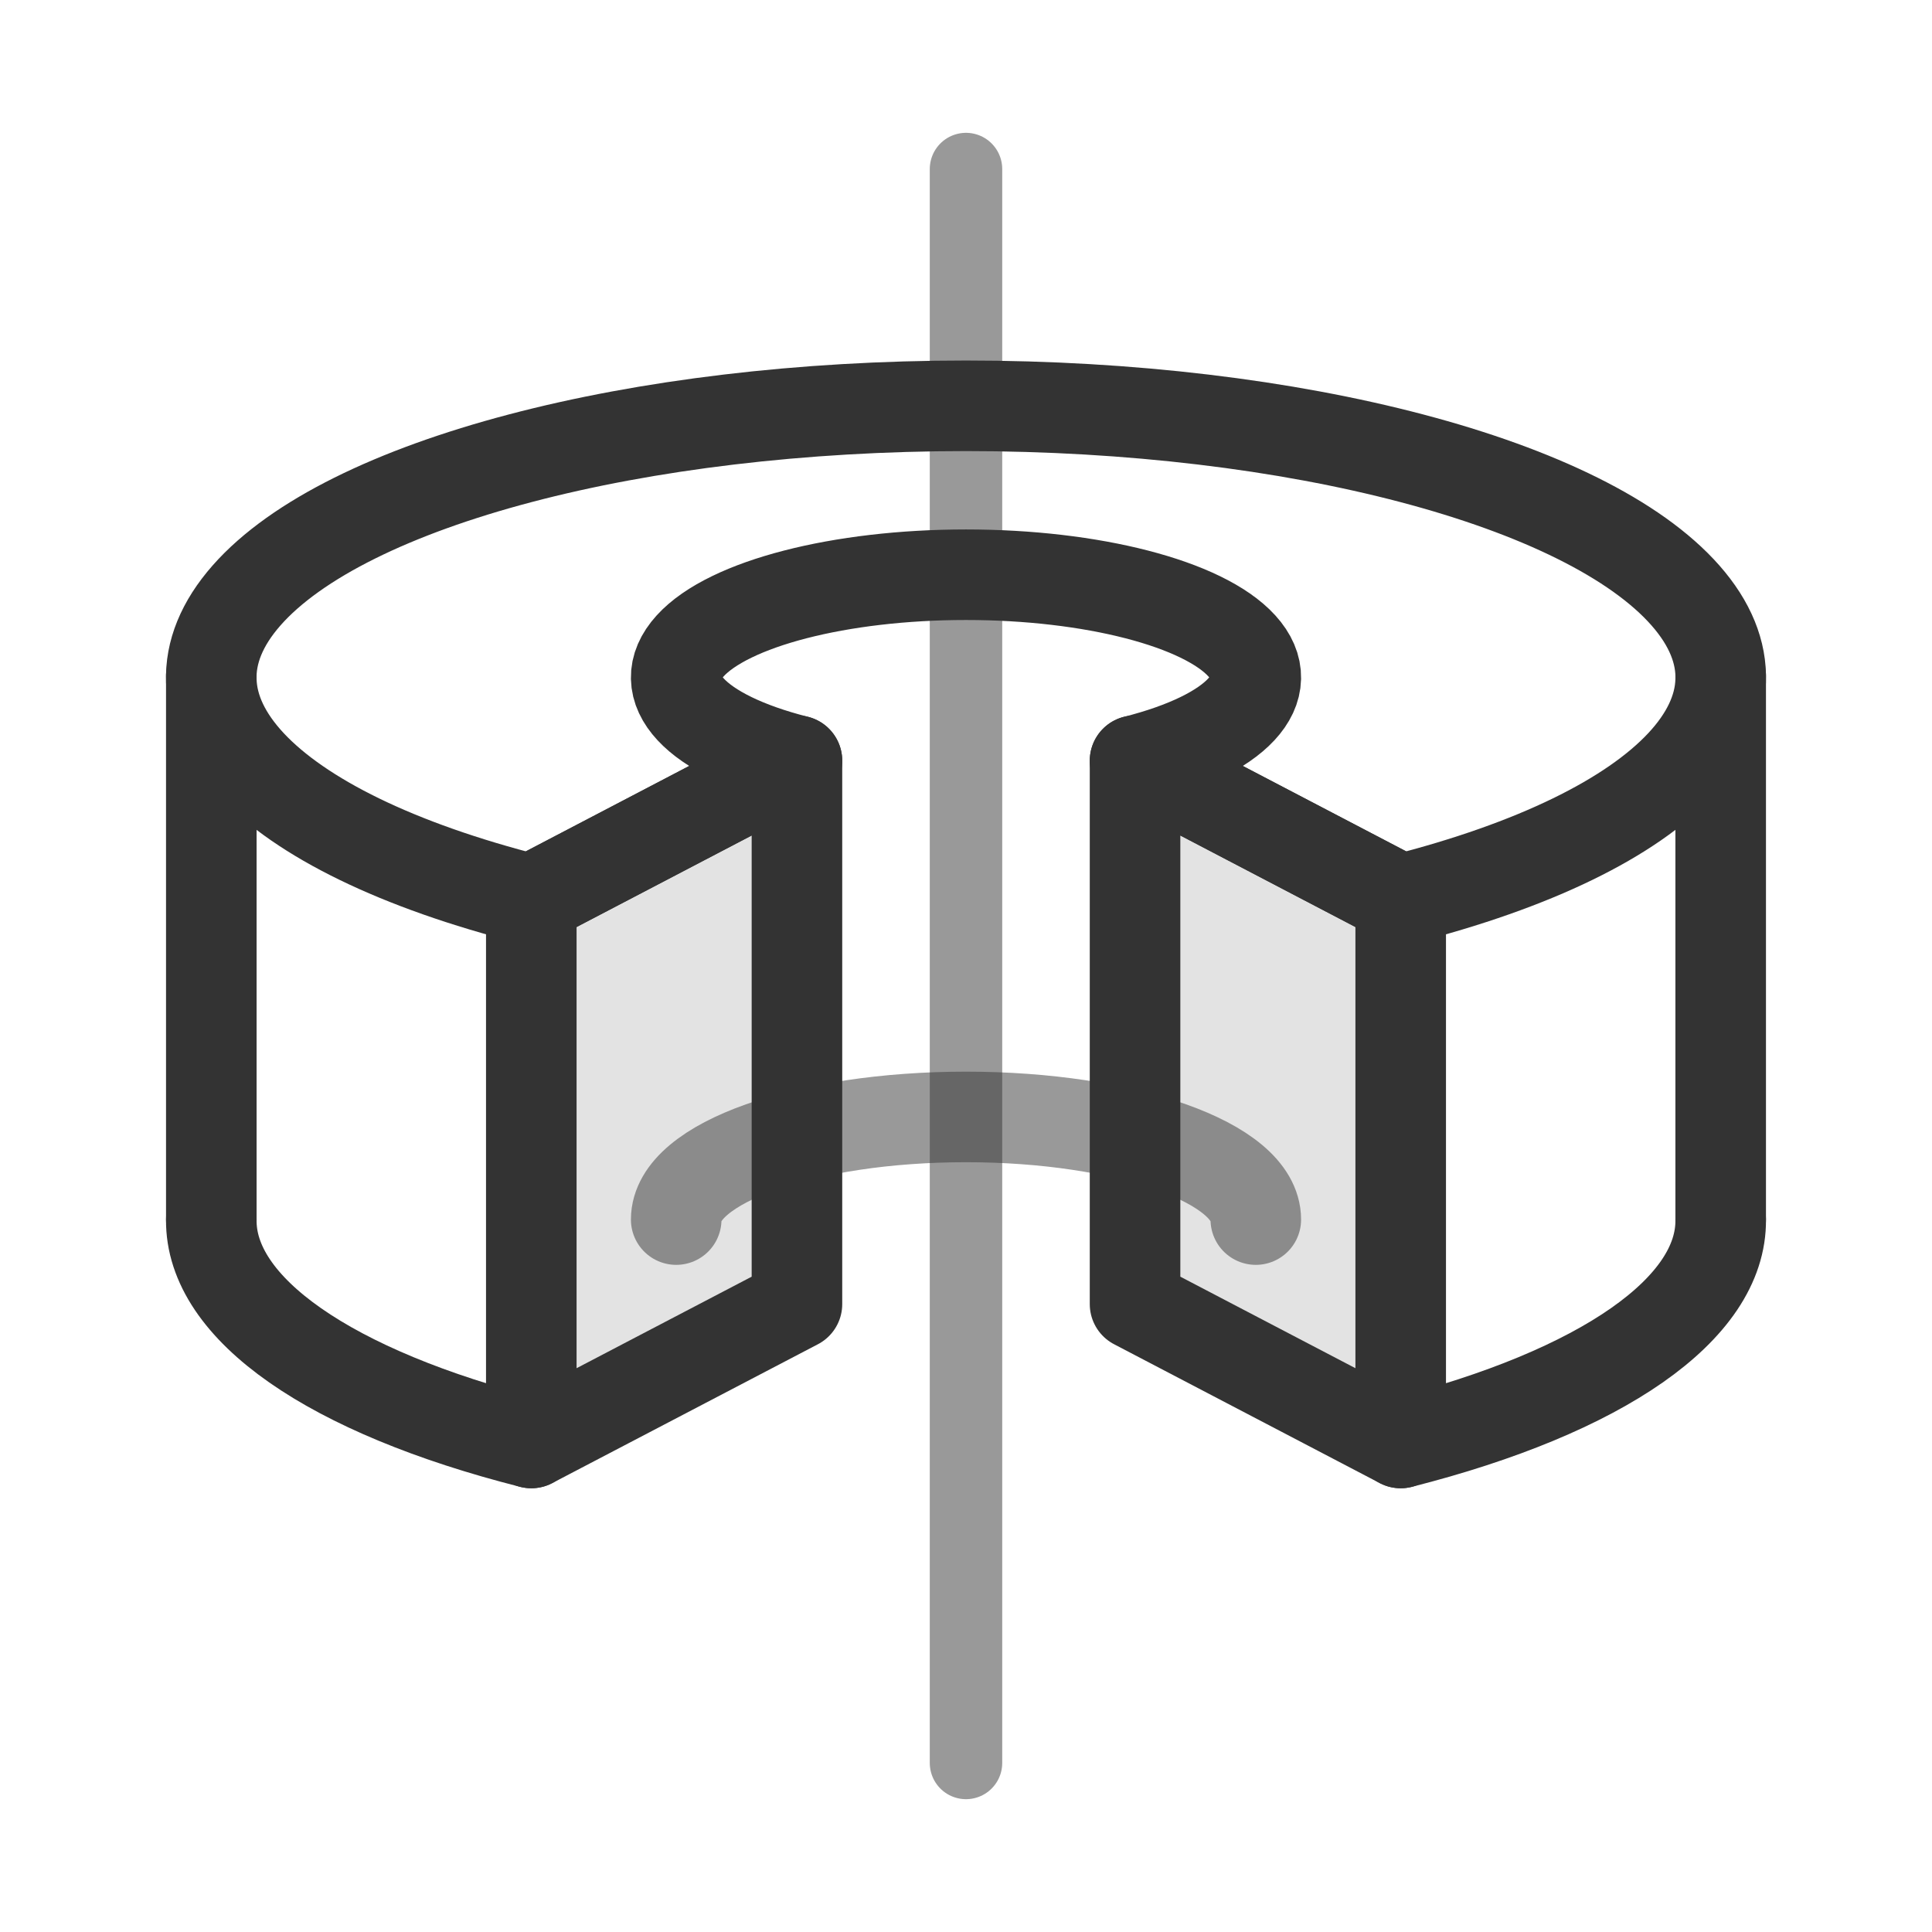
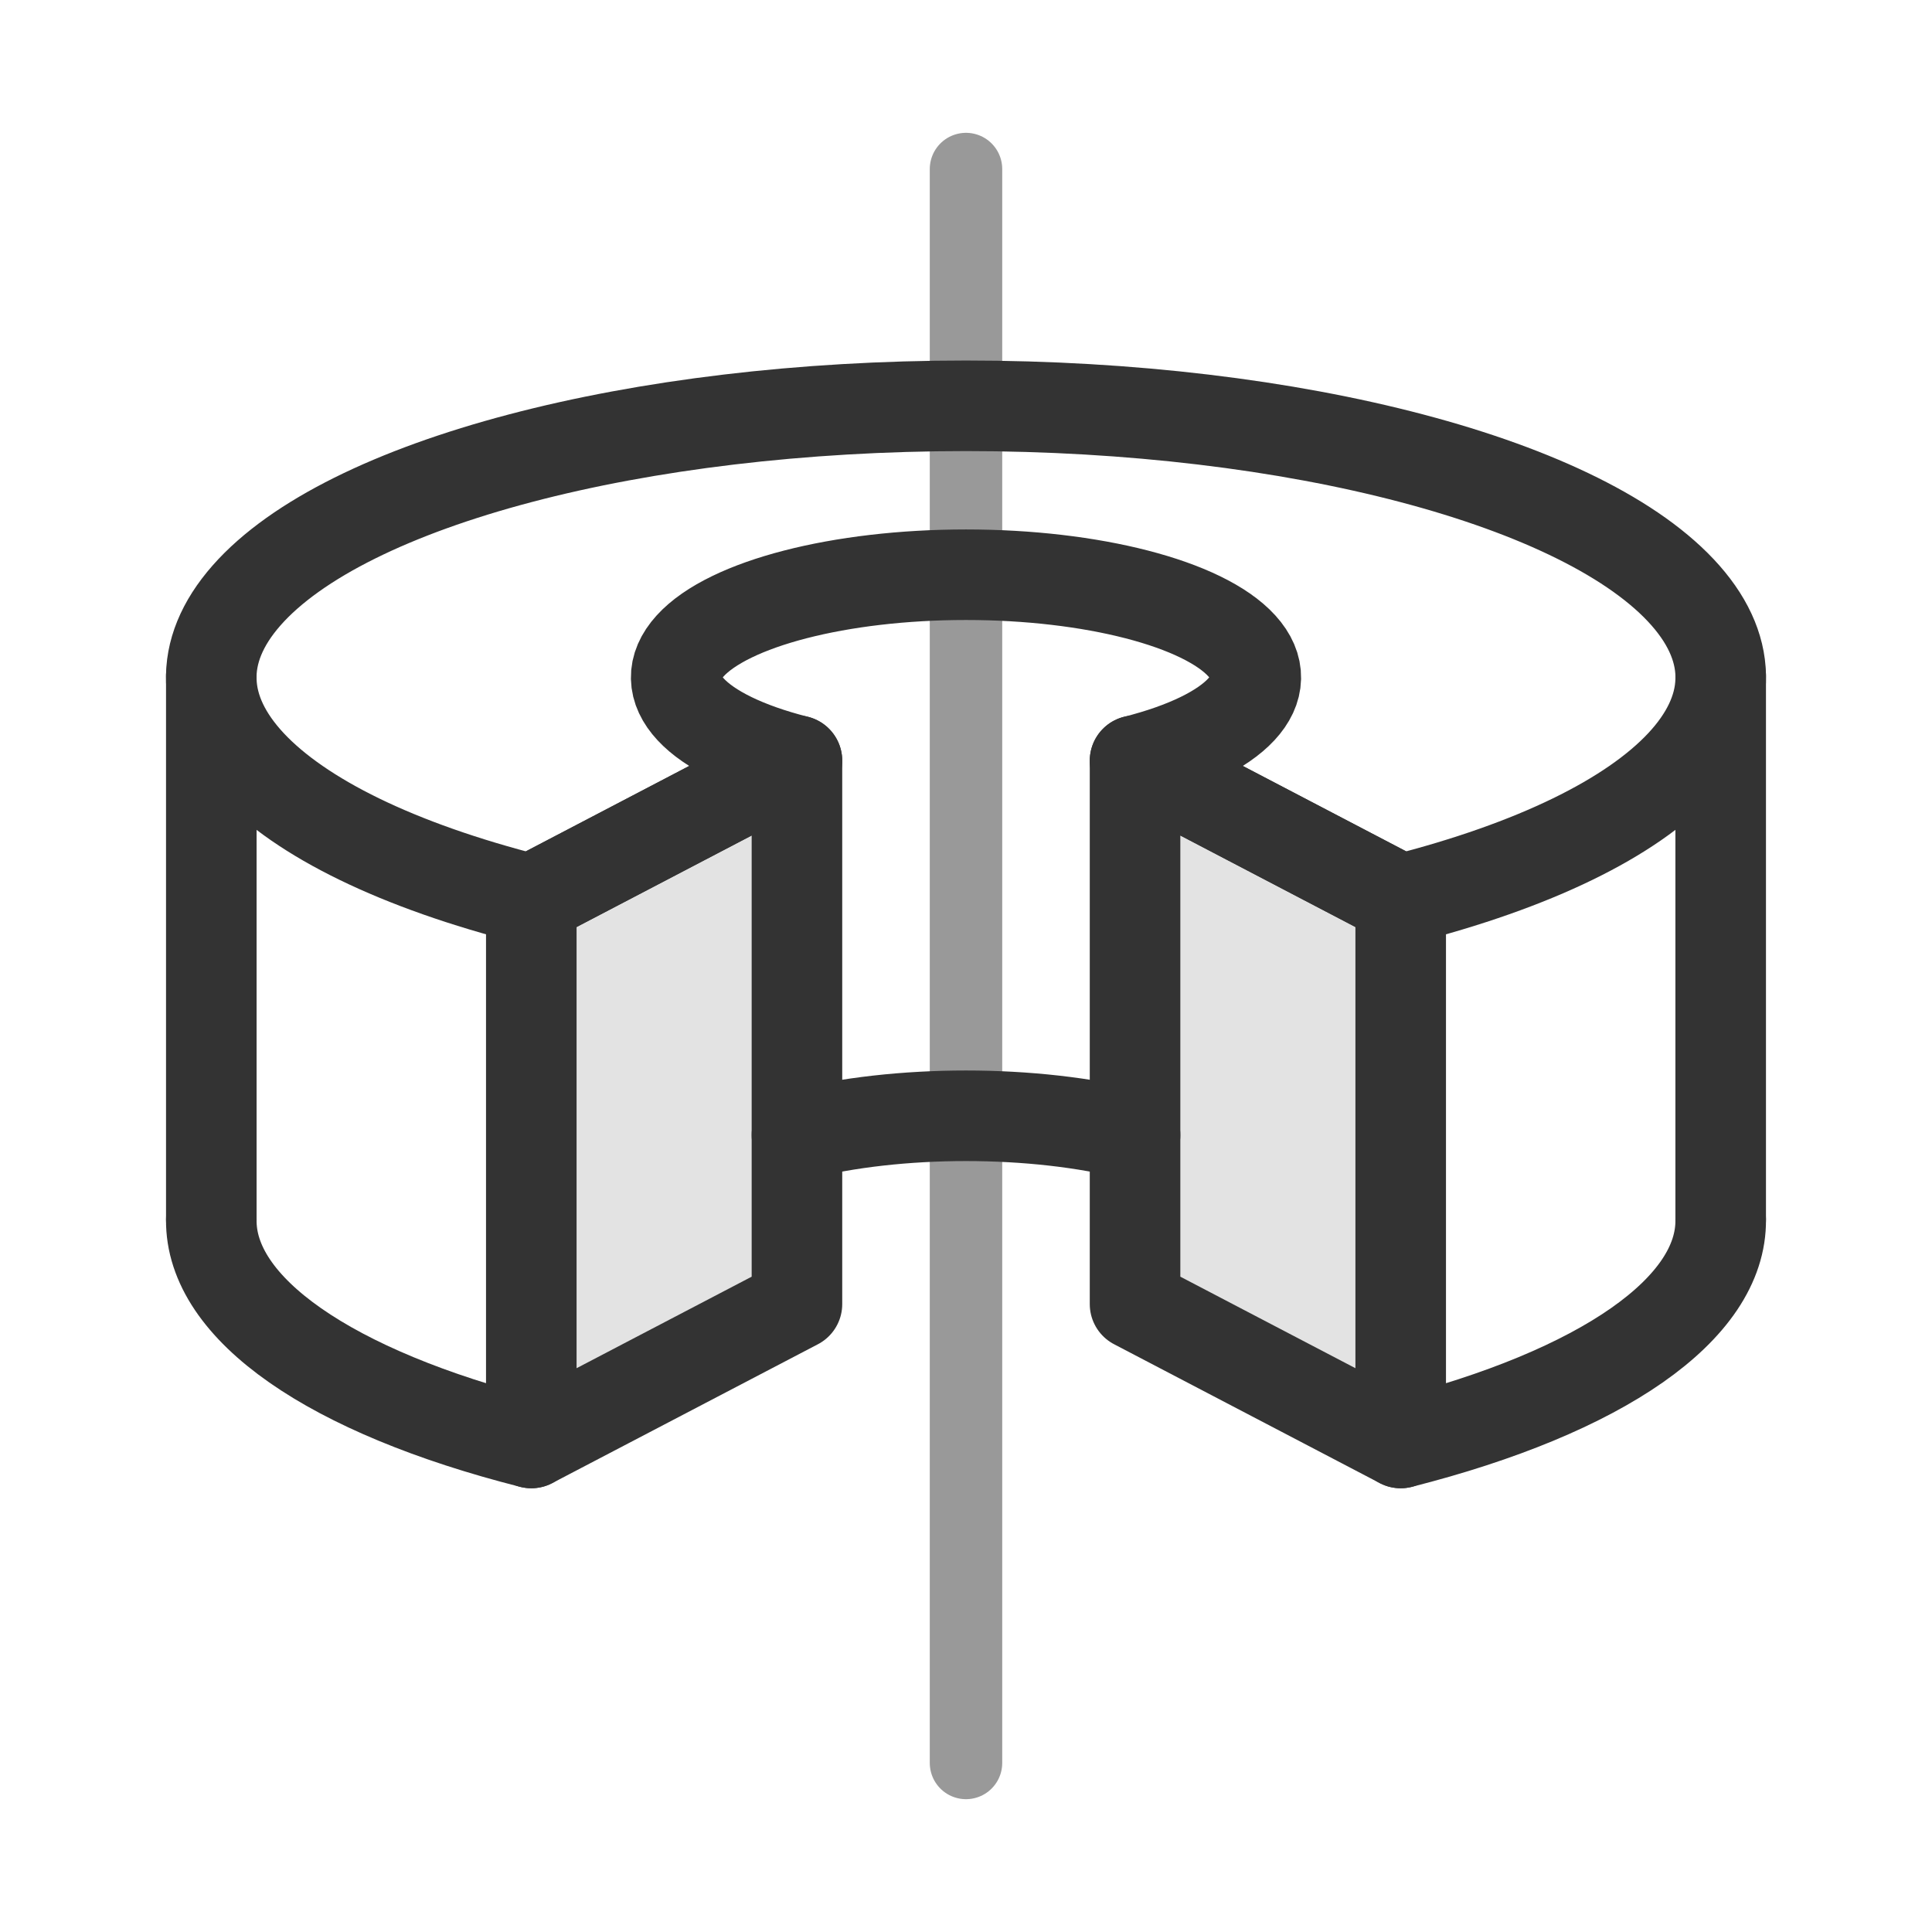
<svg xmlns="http://www.w3.org/2000/svg" width="32" height="32" viewBox="0 0 32 32" fill="none" stroke="#333333" stroke-width="1.5" stroke-linecap="round" stroke-linejoin="round">
-   <path opacity="0.5" d="M11.2 20.2 A4.8 1.7 0 0 1 20.8 20.2" />
+   <path d="M13.2 18.8 A4.8 1.7 0 0 1 18.8 18.8" />
  <path fill="#333333" fill-opacity="0.14" d="M8.8 14.9 L13.2 12.6 L13.2 21.6 L8.8 23.9 Z" />
  <path fill="#333333" fill-opacity="0.14" d="M23.2 14.9 L18.8 12.6 L18.8 21.6 L23.2 23.9 Z" />
  <path d="M8.8 14.9 A12.5 4.5 0 1 1 23.2 14.9 L18.8 12.6 A4.8 1.7 0 1 0 13.2 12.6 Z" />
  <line x1="3.5" y1="11.2" x2="3.5" y2="20.2" />
  <line x1="28.5" y1="11.2" x2="28.5" y2="20.2" />
  <path d="M28.5 20.2 A12.5 4.5 0 0 1 23.2 23.9" />
  <path d="M8.8 23.9 A12.5 4.5 0 0 1 3.5 20.2" />
  <line opacity="0.5" stroke-width="1.2" x1="16" y1="2.8" x2="16" y2="29.2" />
</svg>
